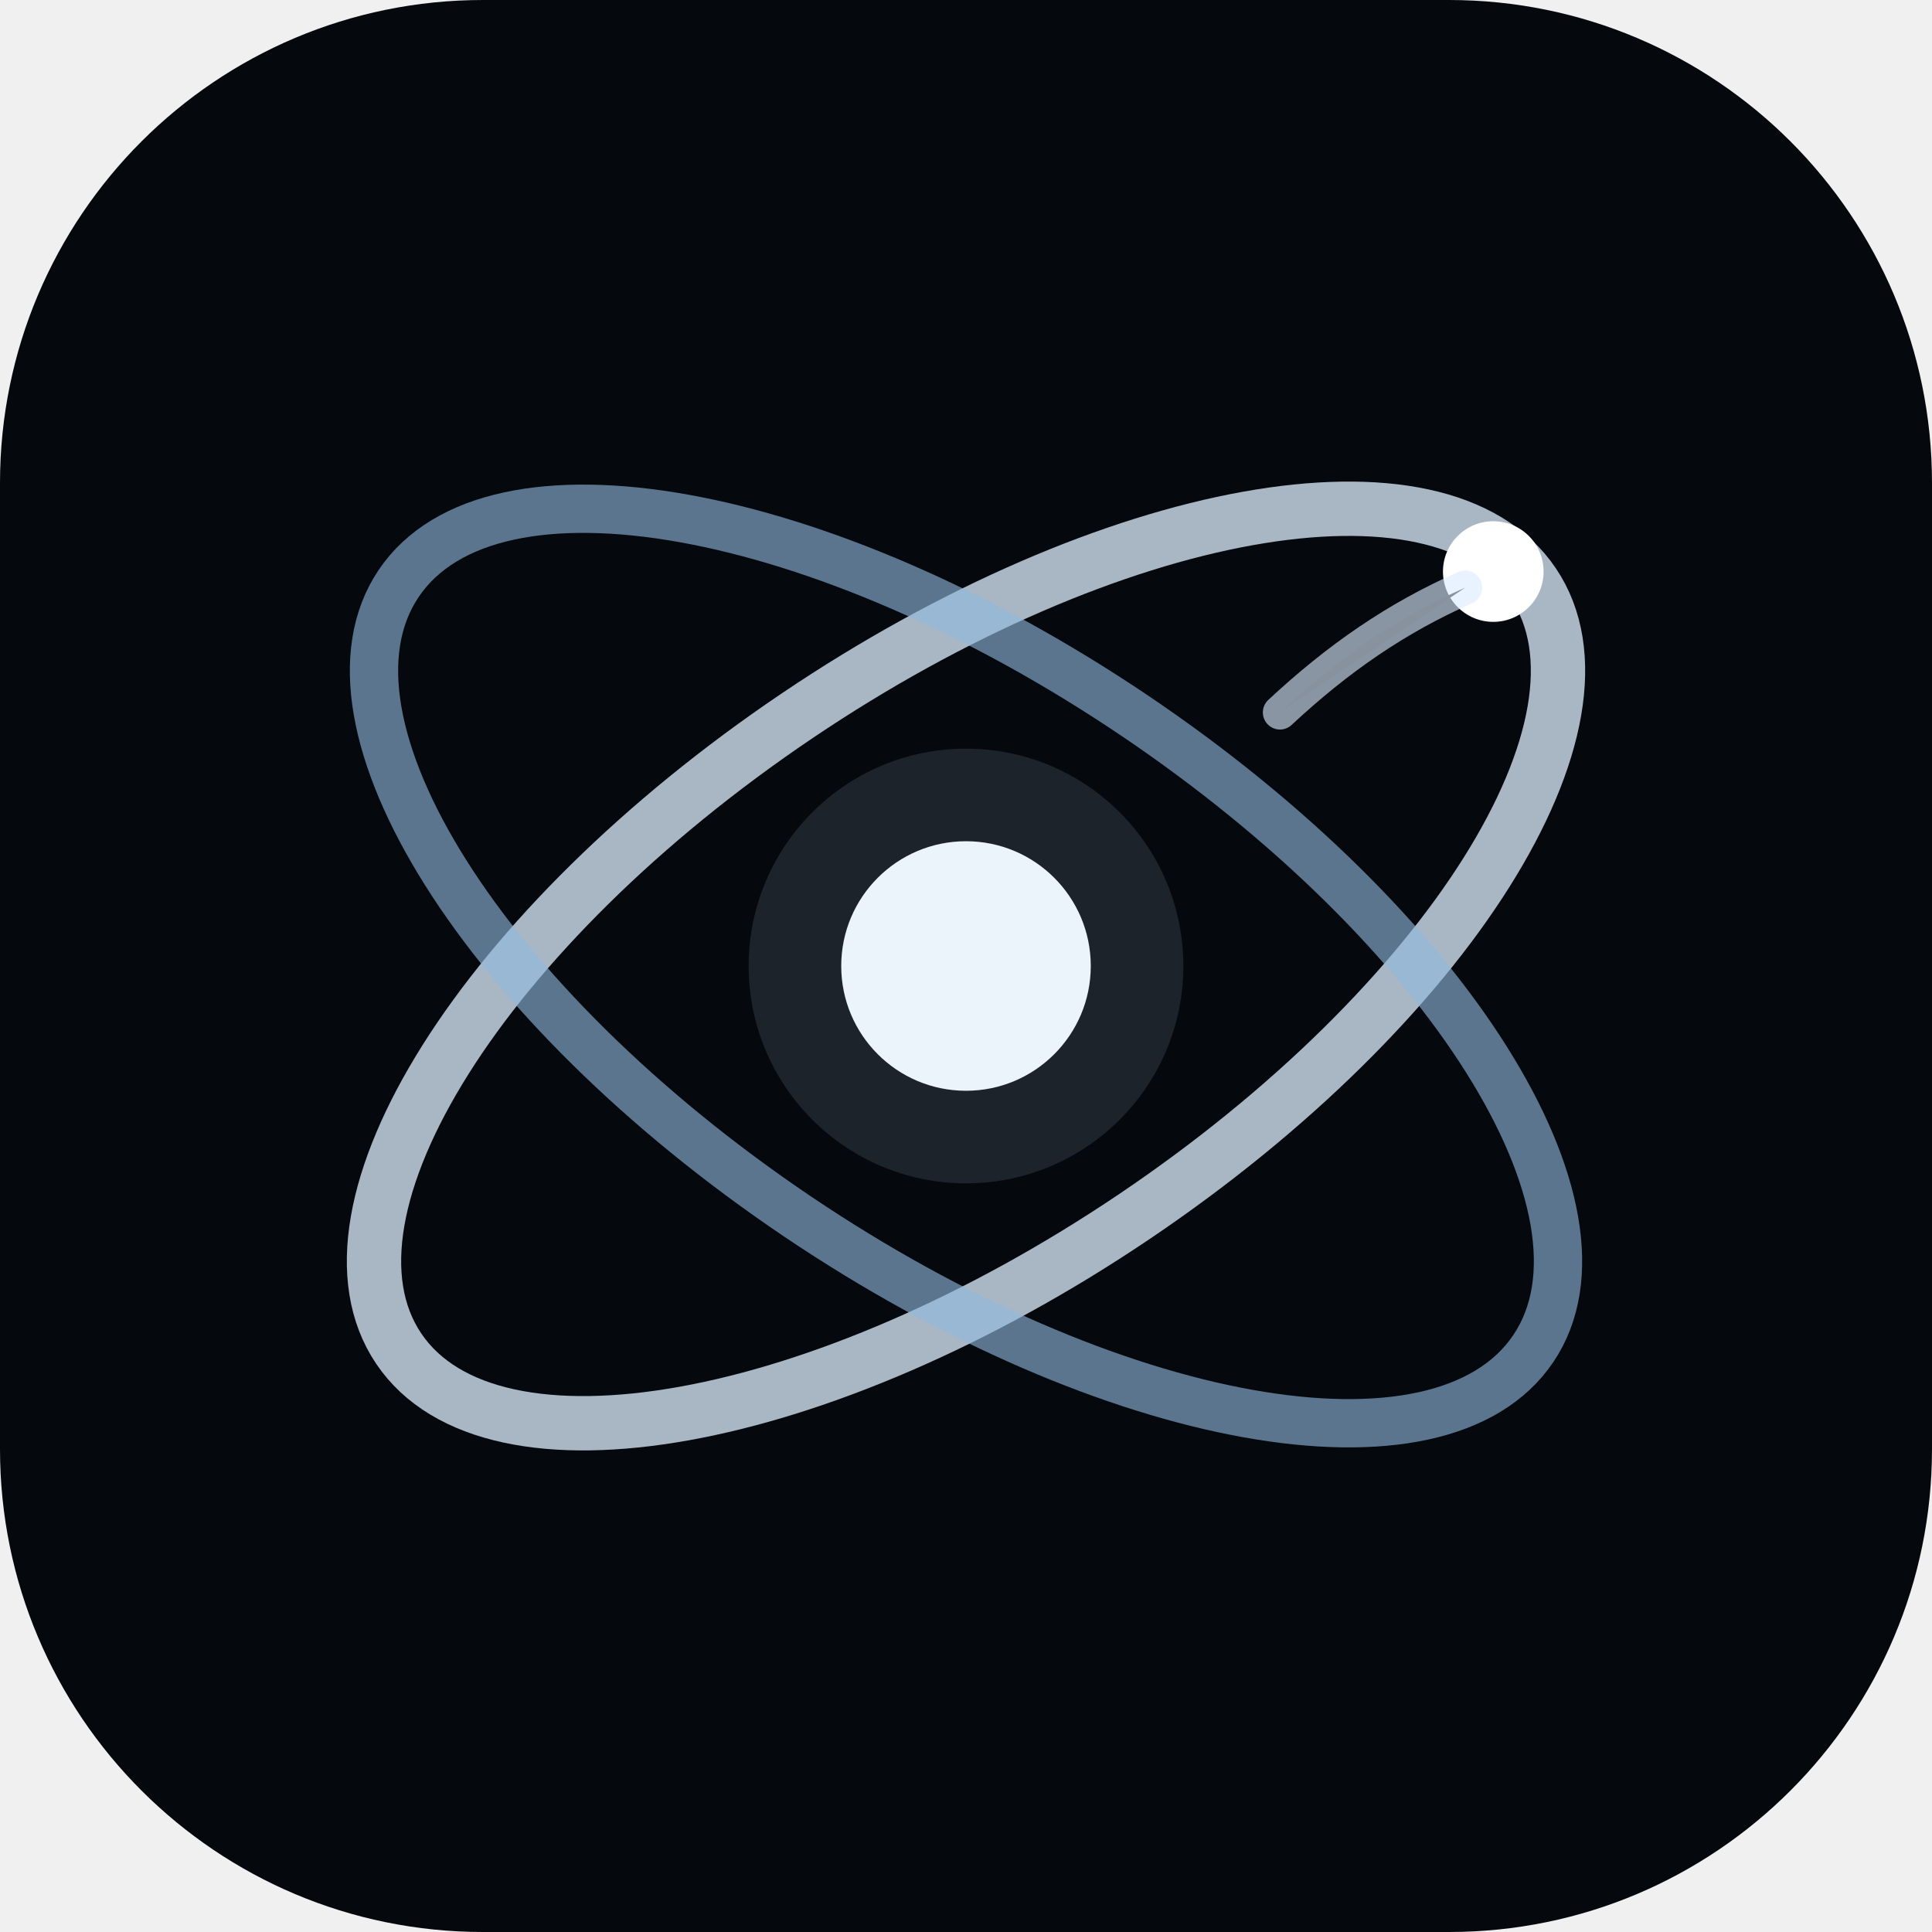
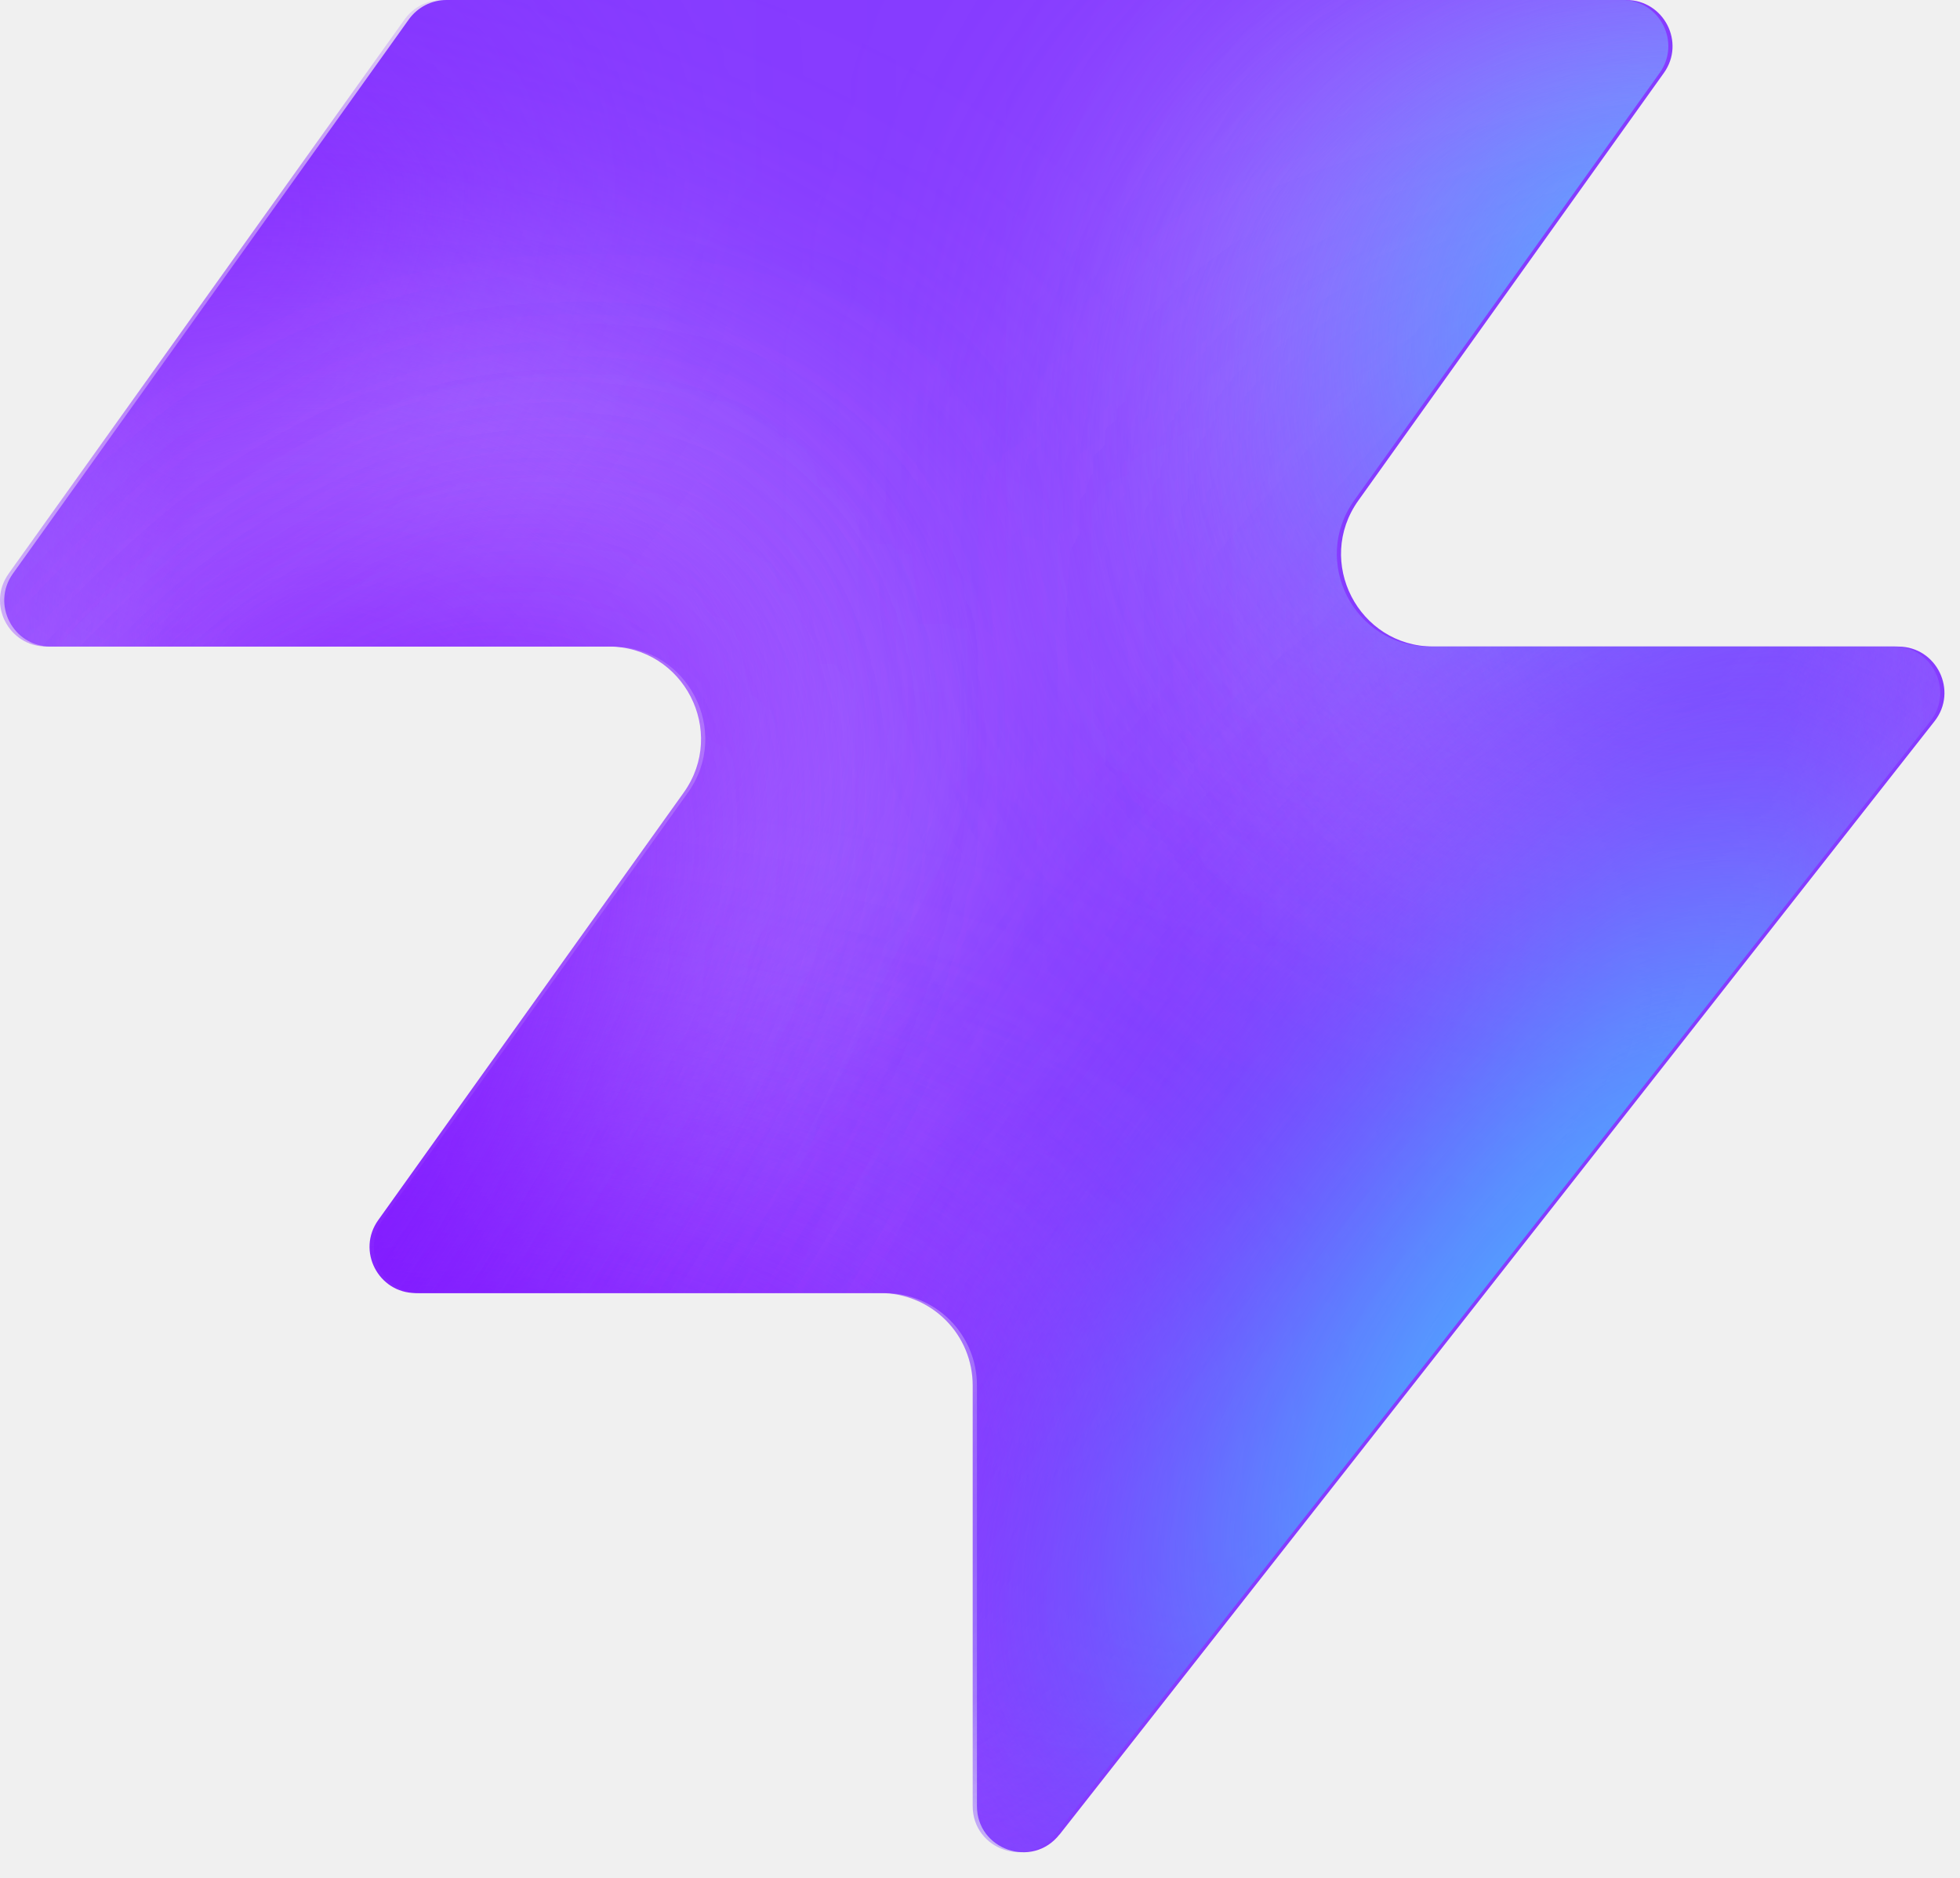
- <svg xmlns="http://www.w3.org/2000/svg" viewBox="0 0 48 48">
-   <rect width="48" height="48" rx="12" fill="#05080d" />
-   <g fill="none" stroke-linecap="round">
-     <ellipse cx="24" cy="24" rx="17" ry="7.5" stroke="#d7e8f7" stroke-opacity=".78" stroke-width="1.35" transform="rotate(-34 24 24)" />
-     <ellipse cx="24" cy="24" rx="17" ry="7.5" stroke="#8fb8dd" stroke-opacity=".62" stroke-width="1.2" transform="rotate(34 24 24)" />
+ <svg xmlns="http://www.w3.org/2000/svg" width="48" height="46" fill="none" viewBox="0 0 48 46">
+   <path fill="#863bff" d="M25.946 44.938c-.664.845-2.021.375-2.021-.698V33.937a2.26 2.26 0 0 0-2.262-2.262H10.287c-.92 0-1.456-1.04-.92-1.788l7.48-10.471c1.07-1.497 0-3.578-1.842-3.578H1.237c-.92 0-1.456-1.04-.92-1.788L10.013.474c.214-.297.556-.474.92-.474h28.894c.92 0 1.456 1.04.92 1.788l-7.48 10.471c-1.07 1.498 0 3.579 1.842 3.579h11.377c.943 0 1.473 1.088.89 1.83L25.947 44.94z" style="fill:#863bff;fill:color(display-p3 .525 .23 1);fill-opacity:1" />
+   <mask id="a" width="48" height="46" x="0" y="0" maskUnits="userSpaceOnUse" style="mask-type:alpha">
+     <path fill="#000" d="M25.842 44.938c-.664.844-2.021.375-2.021-.698V33.937a2.26 2.26 0 0 0-2.262-2.262H10.183c-.92 0-1.456-1.04-.92-1.788l7.48-10.471c1.07-1.498 0-3.579-1.842-3.579H1.133c-.92 0-1.456-1.04-.92-1.787L9.91.473c.214-.297.556-.474.92-.474h28.894c.92 0 1.456 1.04.92 1.788l-7.48 10.471c-1.07 1.498 0 3.578 1.842 3.578h11.377c.943 0 1.473 1.088.89 1.832L25.843 44.94z" style="fill:#000;fill-opacity:1" />
+   </mask>
+   <g mask="url(#a)">
+     <g filter="url(#b)">
+       <ellipse cx="5.508" cy="14.704" fill="#ede6ff" rx="5.508" ry="14.704" style="fill:#ede6ff;fill:color(display-p3 .927 .903 1);fill-opacity:1" transform="matrix(.00324 1 1 -.00324 -4.47 31.516)" />
+     </g>
+     <g filter="url(#c)">
+       <ellipse cx="10.399" cy="29.851" fill="#ede6ff" rx="10.399" ry="29.851" style="fill:#ede6ff;fill:color(display-p3 .927 .903 1);fill-opacity:1" transform="matrix(.00324 1 1 -.00324 -39.328 7.883)" />
+     </g>
+     <g filter="url(#d)">
+       <ellipse cx="5.508" cy="30.487" fill="#7e14ff" rx="5.508" ry="30.487" style="fill:#7e14ff;fill:color(display-p3 .492 .077 1);fill-opacity:1" transform="rotate(89.814 -25.913 -14.639)scale(1 -1)" />
+     </g>
+     <g filter="url(#e)">
+       <ellipse cx="5.508" cy="30.599" fill="#7e14ff" rx="5.508" ry="30.599" style="fill:#7e14ff;fill:color(display-p3 .492 .077 1);fill-opacity:1" transform="rotate(89.814 -32.644 -3.334)scale(1 -1)" />
+     </g>
+     <g filter="url(#f)">
+       <ellipse cx="5.508" cy="30.599" fill="#7e14ff" rx="5.508" ry="30.599" style="fill:#7e14ff;fill:color(display-p3 .492 .077 1);fill-opacity:1" transform="matrix(.00324 1 1 -.00324 -34.34 30.47)" />
+     </g>
+     <g filter="url(#g)">
+       <ellipse cx="14.072" cy="22.078" fill="#ede6ff" rx="14.072" ry="22.078" style="fill:#ede6ff;fill:color(display-p3 .927 .903 1);fill-opacity:1" transform="rotate(93.35 24.506 48.493)scale(-1 1)" />
+     </g>
+     <g filter="url(#h)">
+       <ellipse cx="3.47" cy="21.501" fill="#7e14ff" rx="3.47" ry="21.501" style="fill:#7e14ff;fill:color(display-p3 .492 .077 1);fill-opacity:1" transform="rotate(89.009 28.708 47.59)scale(-1 1)" />
+     </g>
+     <g filter="url(#i)">
+       <ellipse cx="3.47" cy="21.501" fill="#7e14ff" rx="3.47" ry="21.501" style="fill:#7e14ff;fill:color(display-p3 .492 .077 1);fill-opacity:1" transform="rotate(89.009 28.708 47.59)scale(-1 1)" />
+     </g>
+     <g filter="url(#j)">
+       <ellipse cx=".387" cy="8.972" fill="#7e14ff" rx="4.407" ry="29.108" style="fill:#7e14ff;fill:color(display-p3 .492 .077 1);fill-opacity:1" transform="rotate(39.51 .387 8.972)" />
+     </g>
+     <g filter="url(#k)">
+       <ellipse cx="47.523" cy="-6.092" fill="#7e14ff" rx="4.407" ry="29.108" style="fill:#7e14ff;fill:color(display-p3 .492 .077 1);fill-opacity:1" transform="rotate(37.892 47.523 -6.092)" />
+     </g>
+     <g filter="url(#l)">
+       <ellipse cx="41.412" cy="6.333" fill="#47bfff" rx="5.971" ry="9.665" style="fill:#47bfff;fill:color(display-p3 .28 .748 1);fill-opacity:1" transform="rotate(37.892 41.412 6.333)" />
+     </g>
+     <g filter="url(#m)">
+       <ellipse cx="-1.879" cy="38.332" fill="#7e14ff" rx="4.407" ry="29.108" style="fill:#7e14ff;fill:color(display-p3 .492 .077 1);fill-opacity:1" transform="rotate(37.892 -1.88 38.332)" />
+     </g>
+     <g filter="url(#n)">
+       <ellipse cx="-1.879" cy="38.332" fill="#7e14ff" rx="4.407" ry="29.108" style="fill:#7e14ff;fill:color(display-p3 .492 .077 1);fill-opacity:1" transform="rotate(37.892 -1.88 38.332)" />
+     </g>
+     <g filter="url(#o)">
+       <ellipse cx="35.651" cy="29.907" fill="#7e14ff" rx="4.407" ry="29.108" style="fill:#7e14ff;fill:color(display-p3 .492 .077 1);fill-opacity:1" transform="rotate(37.892 35.651 29.907)" />
+     </g>
+     <g filter="url(#p)">
+       <ellipse cx="38.418" cy="32.4" fill="#47bfff" rx="5.971" ry="15.297" style="fill:#47bfff;fill:color(display-p3 .28 .748 1);fill-opacity:1" transform="rotate(37.892 38.418 32.4)" />
+     </g>
  </g>
-   <circle cx="24" cy="24" r="3.1" fill="#f3f8fd" />
-   <circle cx="24" cy="24" r="5.4" fill="#b9d8f2" fill-opacity=".13" />
-   <circle cx="37.1" cy="14.2" r="1.25" fill="#fff" />
-   <path d="M31.8 17.7c1.45-1.35 2.9-2.35 4.6-3.1" stroke="#dcecff" stroke-linecap="round" stroke-opacity=".62" stroke-width=".85" />
+   <defs>
+     <filter id="b" width="60.045" height="41.654" x="-19.77" y="16.149" color-interpolation-filters="sRGB" filterUnits="userSpaceOnUse">
+       <feFlood flood-opacity="0" result="BackgroundImageFix" />
+       <feBlend in="SourceGraphic" in2="BackgroundImageFix" result="shape" />
+       <feGaussianBlur result="effect1_foregroundBlur_2002_17158" stdDeviation="7.659" />
+     </filter>
+     <filter id="c" width="90.34" height="51.437" x="-54.613" y="-7.533" color-interpolation-filters="sRGB" filterUnits="userSpaceOnUse">
+       <feFlood flood-opacity="0" result="BackgroundImageFix" />
+       <feBlend in="SourceGraphic" in2="BackgroundImageFix" result="shape" />
+       <feGaussianBlur result="effect1_foregroundBlur_2002_17158" stdDeviation="7.659" />
+     </filter>
+     <filter id="d" width="79.355" height="29.4" x="-49.64" y="2.03" color-interpolation-filters="sRGB" filterUnits="userSpaceOnUse">
+       <feFlood flood-opacity="0" result="BackgroundImageFix" />
+       <feBlend in="SourceGraphic" in2="BackgroundImageFix" result="shape" />
+       <feGaussianBlur result="effect1_foregroundBlur_2002_17158" stdDeviation="4.596" />
+     </filter>
+     <filter id="e" width="79.579" height="29.4" x="-45.045" y="20.029" color-interpolation-filters="sRGB" filterUnits="userSpaceOnUse">
+       <feFlood flood-opacity="0" result="BackgroundImageFix" />
+       <feBlend in="SourceGraphic" in2="BackgroundImageFix" result="shape" />
+       <feGaussianBlur result="effect1_foregroundBlur_2002_17158" stdDeviation="4.596" />
+     </filter>
+     <filter id="f" width="79.579" height="29.4" x="-43.513" y="21.178" color-interpolation-filters="sRGB" filterUnits="userSpaceOnUse">
+       <feFlood flood-opacity="0" result="BackgroundImageFix" />
+       <feBlend in="SourceGraphic" in2="BackgroundImageFix" result="shape" />
+       <feGaussianBlur result="effect1_foregroundBlur_2002_17158" stdDeviation="4.596" />
+     </filter>
+     <filter id="g" width="74.749" height="58.852" x="15.756" y="-17.901" color-interpolation-filters="sRGB" filterUnits="userSpaceOnUse">
+       <feFlood flood-opacity="0" result="BackgroundImageFix" />
+       <feBlend in="SourceGraphic" in2="BackgroundImageFix" result="shape" />
+       <feGaussianBlur result="effect1_foregroundBlur_2002_17158" stdDeviation="7.659" />
+     </filter>
+     <filter id="h" width="61.377" height="25.362" x="23.548" y="2.284" color-interpolation-filters="sRGB" filterUnits="userSpaceOnUse">
+       <feFlood flood-opacity="0" result="BackgroundImageFix" />
+       <feBlend in="SourceGraphic" in2="BackgroundImageFix" result="shape" />
+       <feGaussianBlur result="effect1_foregroundBlur_2002_17158" stdDeviation="4.596" />
+     </filter>
+     <filter id="i" width="61.377" height="25.362" x="23.548" y="2.284" color-interpolation-filters="sRGB" filterUnits="userSpaceOnUse">
+       <feFlood flood-opacity="0" result="BackgroundImageFix" />
+       <feBlend in="SourceGraphic" in2="BackgroundImageFix" result="shape" />
+       <feGaussianBlur result="effect1_foregroundBlur_2002_17158" stdDeviation="4.596" />
+     </filter>
+     <filter id="j" width="56.045" height="63.649" x="-27.636" y="-22.853" color-interpolation-filters="sRGB" filterUnits="userSpaceOnUse">
+       <feFlood flood-opacity="0" result="BackgroundImageFix" />
+       <feBlend in="SourceGraphic" in2="BackgroundImageFix" result="shape" />
+       <feGaussianBlur result="effect1_foregroundBlur_2002_17158" stdDeviation="4.596" />
+     </filter>
+     <filter id="k" width="54.814" height="64.646" x="20.116" y="-38.415" color-interpolation-filters="sRGB" filterUnits="userSpaceOnUse">
+       <feFlood flood-opacity="0" result="BackgroundImageFix" />
+       <feBlend in="SourceGraphic" in2="BackgroundImageFix" result="shape" />
+       <feGaussianBlur result="effect1_foregroundBlur_2002_17158" stdDeviation="4.596" />
+     </filter>
+     <filter id="l" width="33.541" height="35.313" x="24.641" y="-11.323" color-interpolation-filters="sRGB" filterUnits="userSpaceOnUse">
+       <feFlood flood-opacity="0" result="BackgroundImageFix" />
+       <feBlend in="SourceGraphic" in2="BackgroundImageFix" result="shape" />
+       <feGaussianBlur result="effect1_foregroundBlur_2002_17158" stdDeviation="4.596" />
+     </filter>
+     <filter id="m" width="54.814" height="64.646" x="-29.286" y="6.009" color-interpolation-filters="sRGB" filterUnits="userSpaceOnUse">
+       <feFlood flood-opacity="0" result="BackgroundImageFix" />
+       <feBlend in="SourceGraphic" in2="BackgroundImageFix" result="shape" />
+       <feGaussianBlur result="effect1_foregroundBlur_2002_17158" stdDeviation="4.596" />
+     </filter>
+     <filter id="n" width="54.814" height="64.646" x="-29.286" y="6.009" color-interpolation-filters="sRGB" filterUnits="userSpaceOnUse">
+       <feFlood flood-opacity="0" result="BackgroundImageFix" />
+       <feBlend in="SourceGraphic" in2="BackgroundImageFix" result="shape" />
+       <feGaussianBlur result="effect1_foregroundBlur_2002_17158" stdDeviation="4.596" />
+     </filter>
+     <filter id="o" width="54.814" height="64.646" x="8.244" y="-2.416" color-interpolation-filters="sRGB" filterUnits="userSpaceOnUse">
+       <feFlood flood-opacity="0" result="BackgroundImageFix" />
+       <feBlend in="SourceGraphic" in2="BackgroundImageFix" result="shape" />
+       <feGaussianBlur result="effect1_foregroundBlur_2002_17158" stdDeviation="4.596" />
+     </filter>
+     <filter id="p" width="39.409" height="43.623" x="18.713" y="10.588" color-interpolation-filters="sRGB" filterUnits="userSpaceOnUse">
+       <feFlood flood-opacity="0" result="BackgroundImageFix" />
+       <feBlend in="SourceGraphic" in2="BackgroundImageFix" result="shape" />
+       <feGaussianBlur result="effect1_foregroundBlur_2002_17158" stdDeviation="4.596" />
+     </filter>
+   </defs>
</svg>
